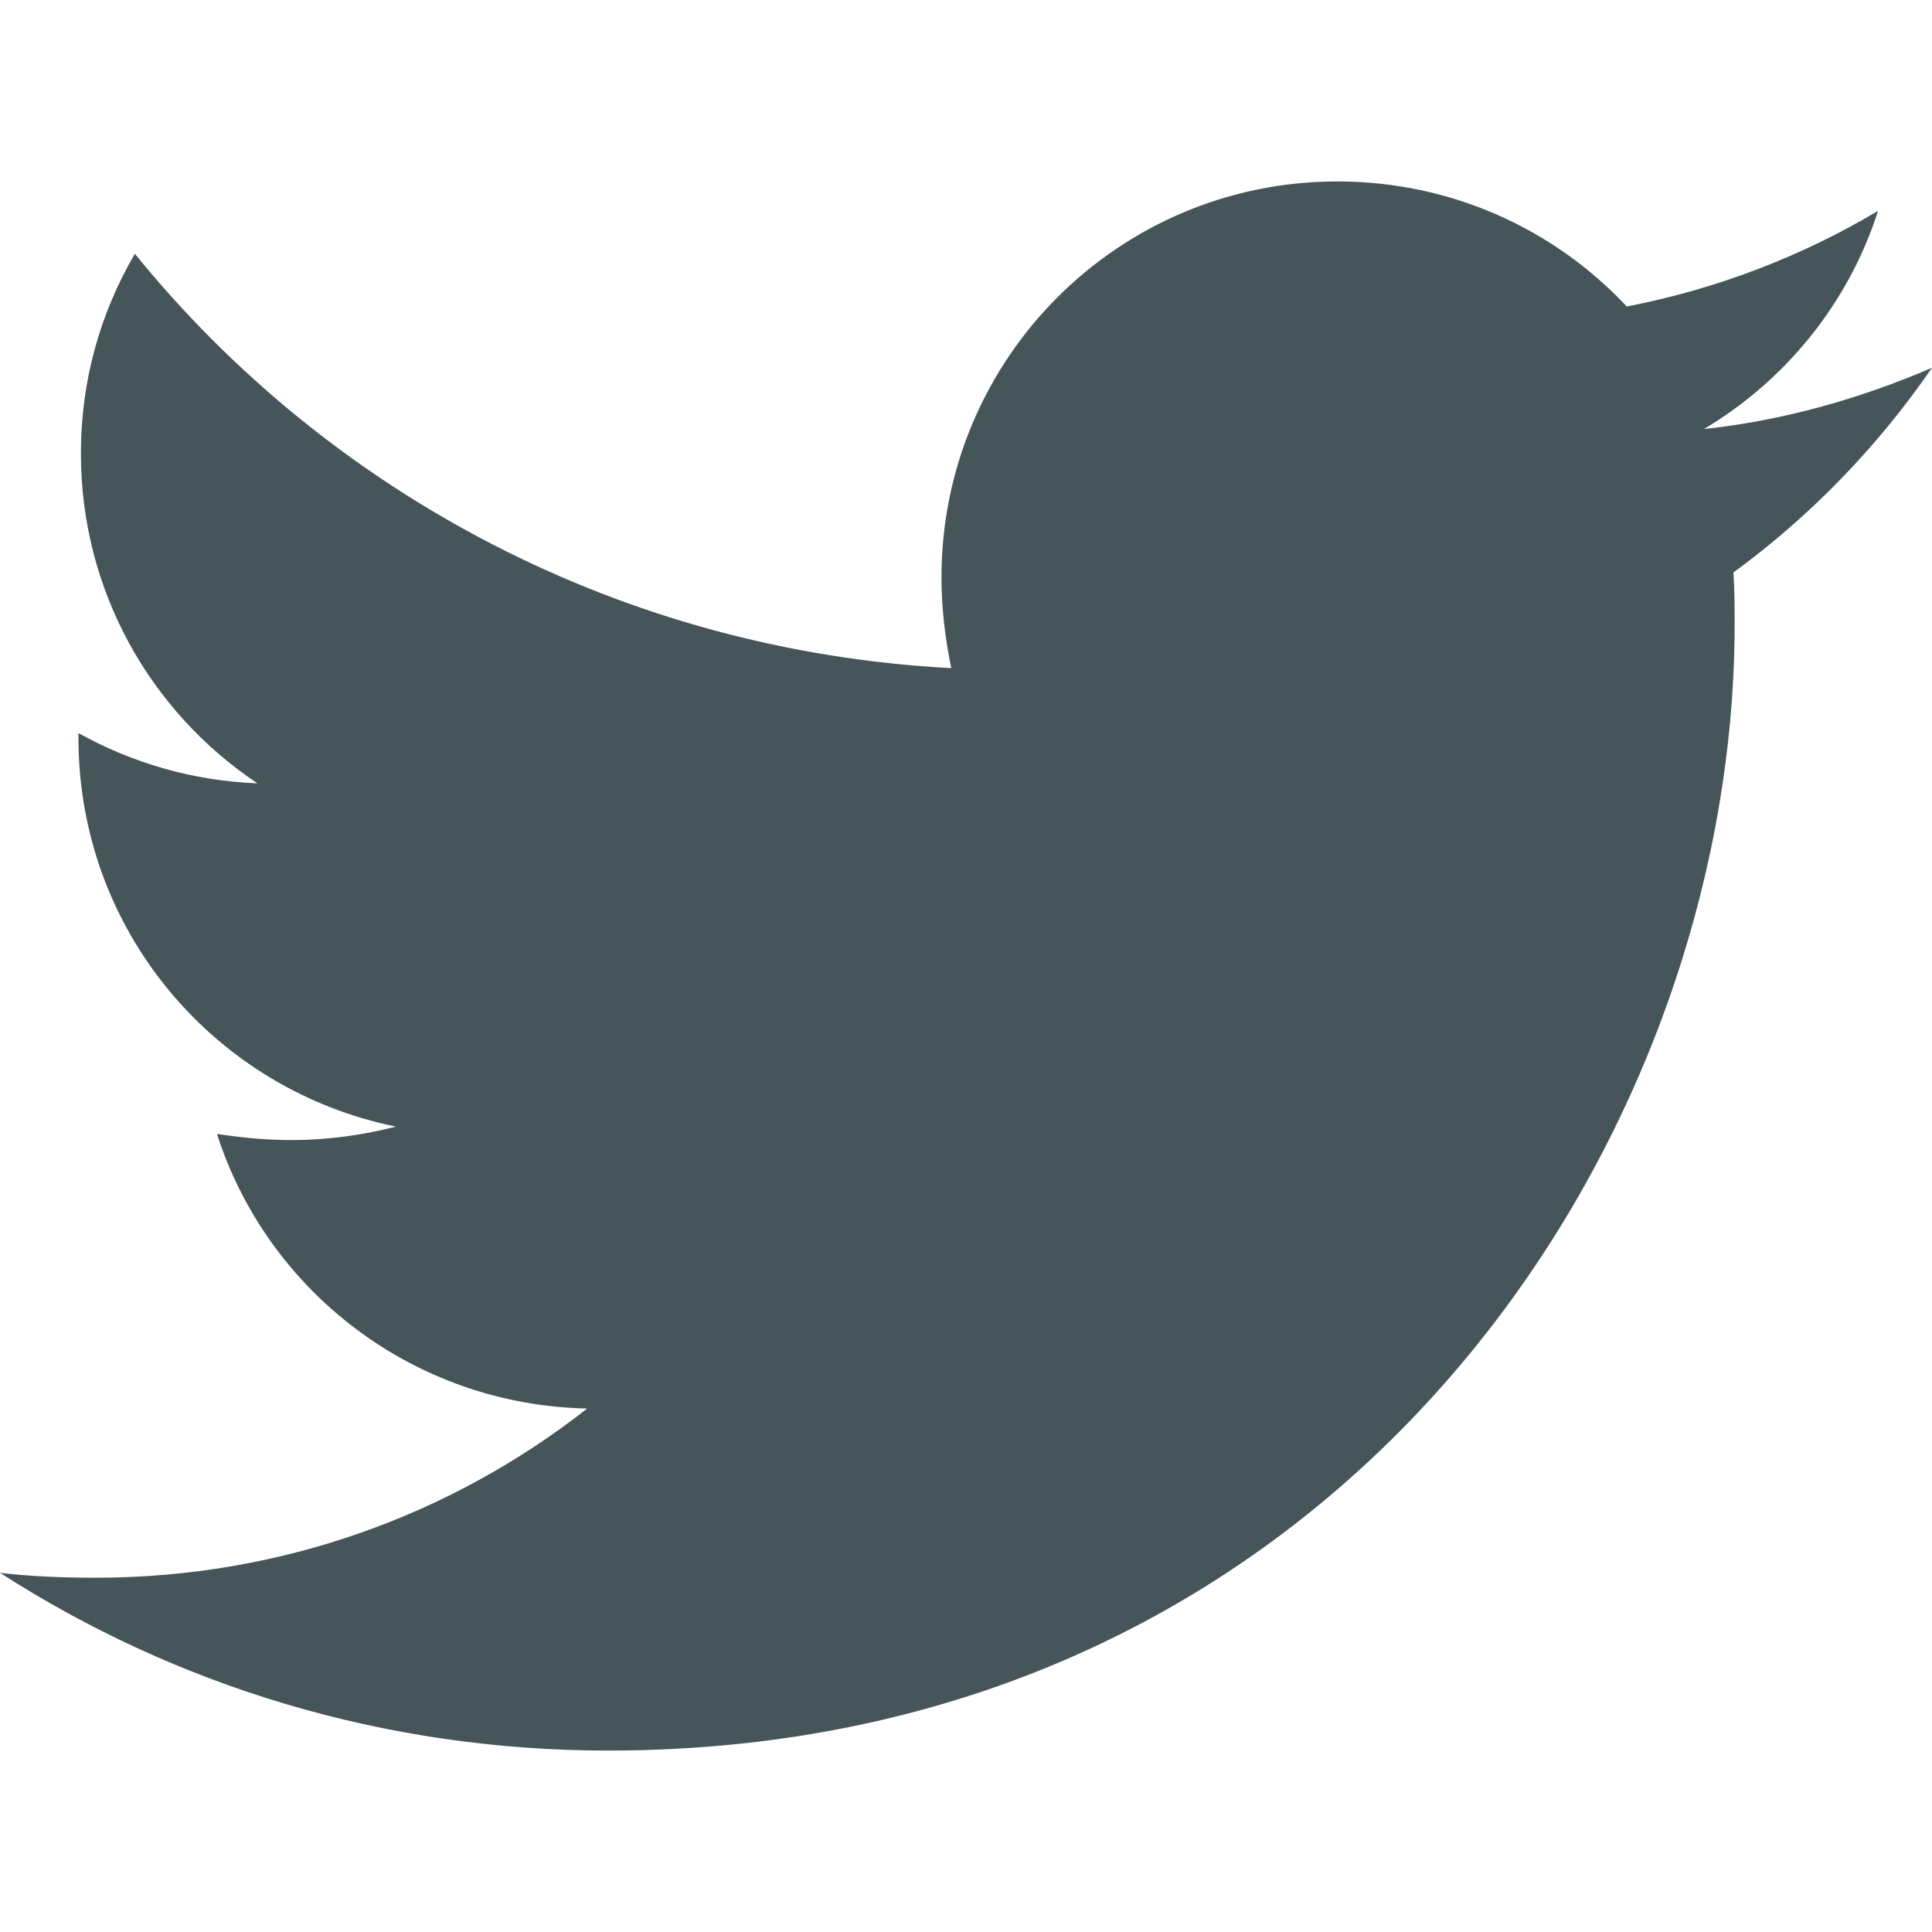
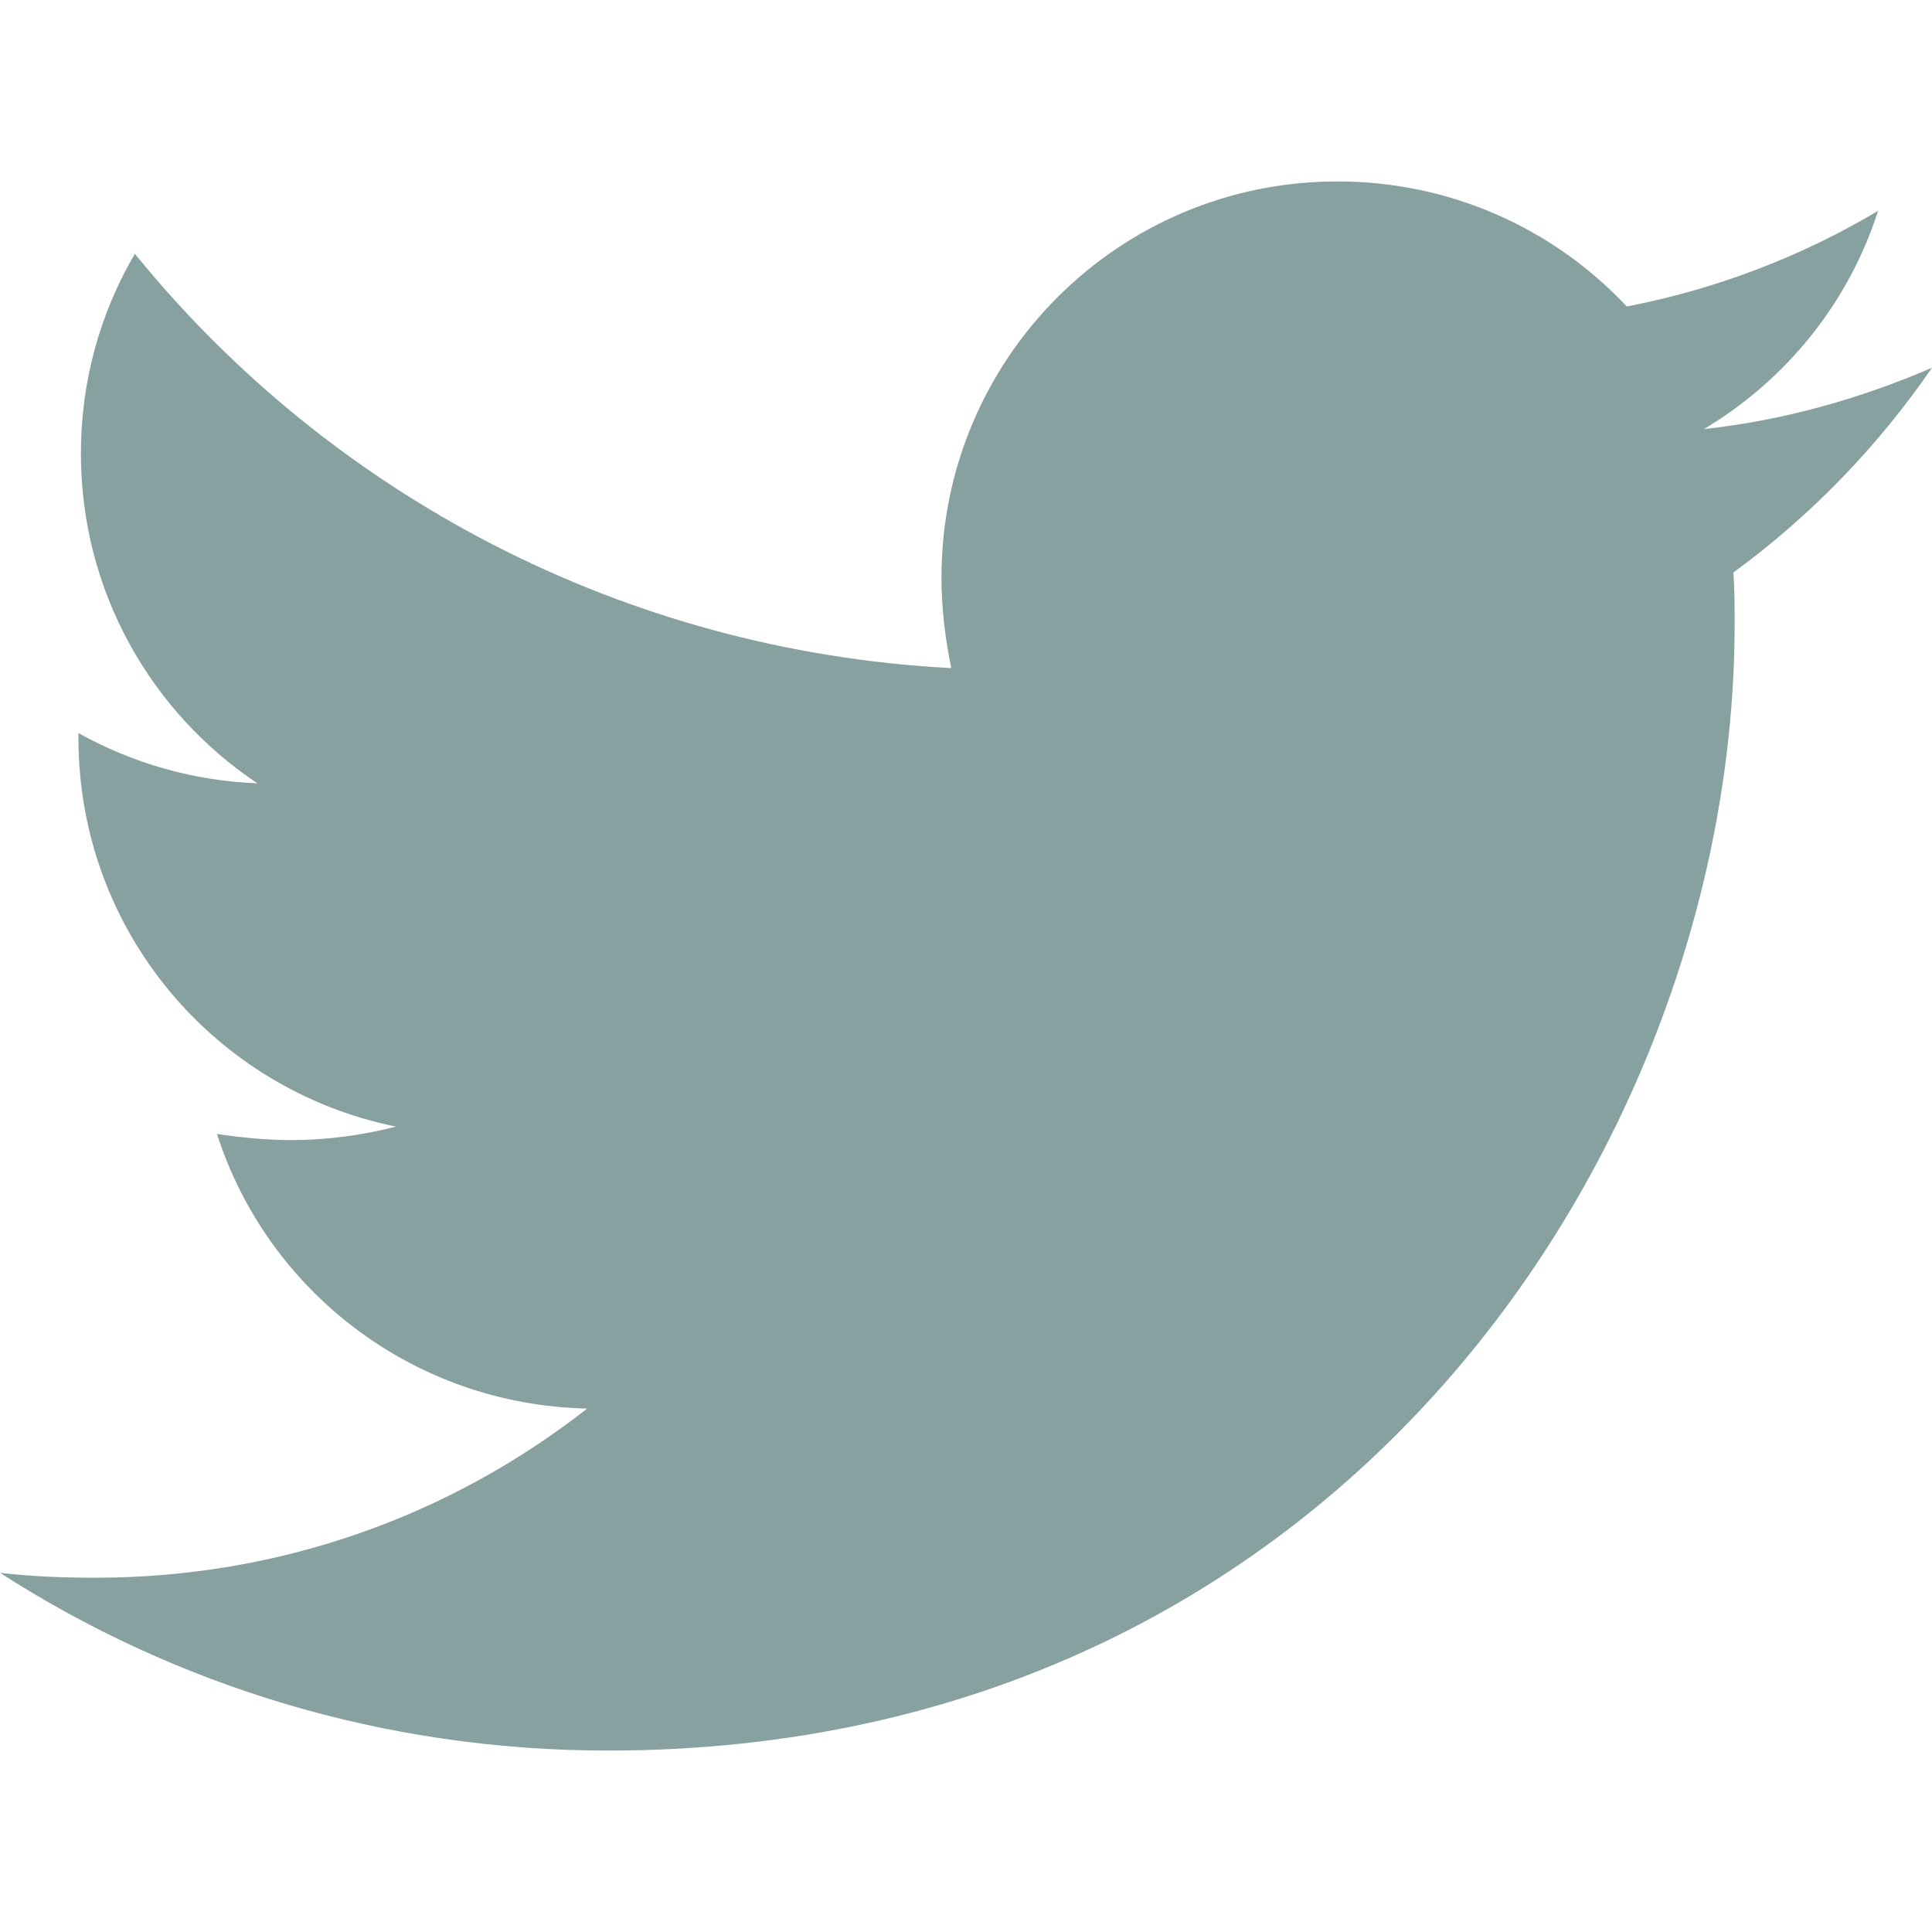
<svg xmlns="http://www.w3.org/2000/svg" aria-hidden="true" focusable="false" data-prefix="fab" data-icon="twitter" class="svg-inline--fa fa-twitter fa-w-16" role="img" viewBox="0 0 512 512">
-   <path fill="#465559" d="M459.37 151.716c.325 4.548.325 9.097.325 13.645 0 138.72-105.583 298.558-298.558 298.558-59.452 0-114.68-17.219-161.137-47.106 8.447.974 16.568 1.299 25.34 1.299 49.055 0 94.213-16.568 130.274-44.832-46.132-.975-84.792-31.188-98.112-72.772 6.498.974 12.995 1.624 19.818 1.624 9.421 0 18.843-1.3 27.614-3.573-48.081-9.747-84.143-51.98-84.143-102.985v-1.299c13.969 7.797 30.214 12.67 47.431 13.319-28.264-18.843-46.781-51.005-46.781-87.391 0-19.492 5.197-37.36 14.294-52.954 51.655 63.675 129.3 105.258 216.365 109.807-1.624-7.797-2.599-15.918-2.599-24.04 0-57.828 46.782-104.934 104.934-104.934 30.213 0 57.502 12.67 76.67 33.137 23.715-4.548 46.456-13.32 66.599-25.34-7.798 24.366-24.366 44.833-46.132 57.827 21.117-2.273 41.584-8.122 60.426-16.243-14.292 20.791-32.161 39.308-52.628 54.253z" />
+   <path fill="#87a0a0" d="M459.37 151.716c.325 4.548.325 9.097.325 13.645 0 138.72-105.583 298.558-298.558 298.558-59.452 0-114.68-17.219-161.137-47.106 8.447.974 16.568 1.299 25.34 1.299 49.055 0 94.213-16.568 130.274-44.832-46.132-.975-84.792-31.188-98.112-72.772 6.498.974 12.995 1.624 19.818 1.624 9.421 0 18.843-1.3 27.614-3.573-48.081-9.747-84.143-51.98-84.143-102.985v-1.299c13.969 7.797 30.214 12.67 47.431 13.319-28.264-18.843-46.781-51.005-46.781-87.391 0-19.492 5.197-37.36 14.294-52.954 51.655 63.675 129.3 105.258 216.365 109.807-1.624-7.797-2.599-15.918-2.599-24.04 0-57.828 46.782-104.934 104.934-104.934 30.213 0 57.502 12.67 76.67 33.137 23.715-4.548 46.456-13.32 66.599-25.34-7.798 24.366-24.366 44.833-46.132 57.827 21.117-2.273 41.584-8.122 60.426-16.243-14.292 20.791-32.161 39.308-52.628 54.253z" />
</svg>
